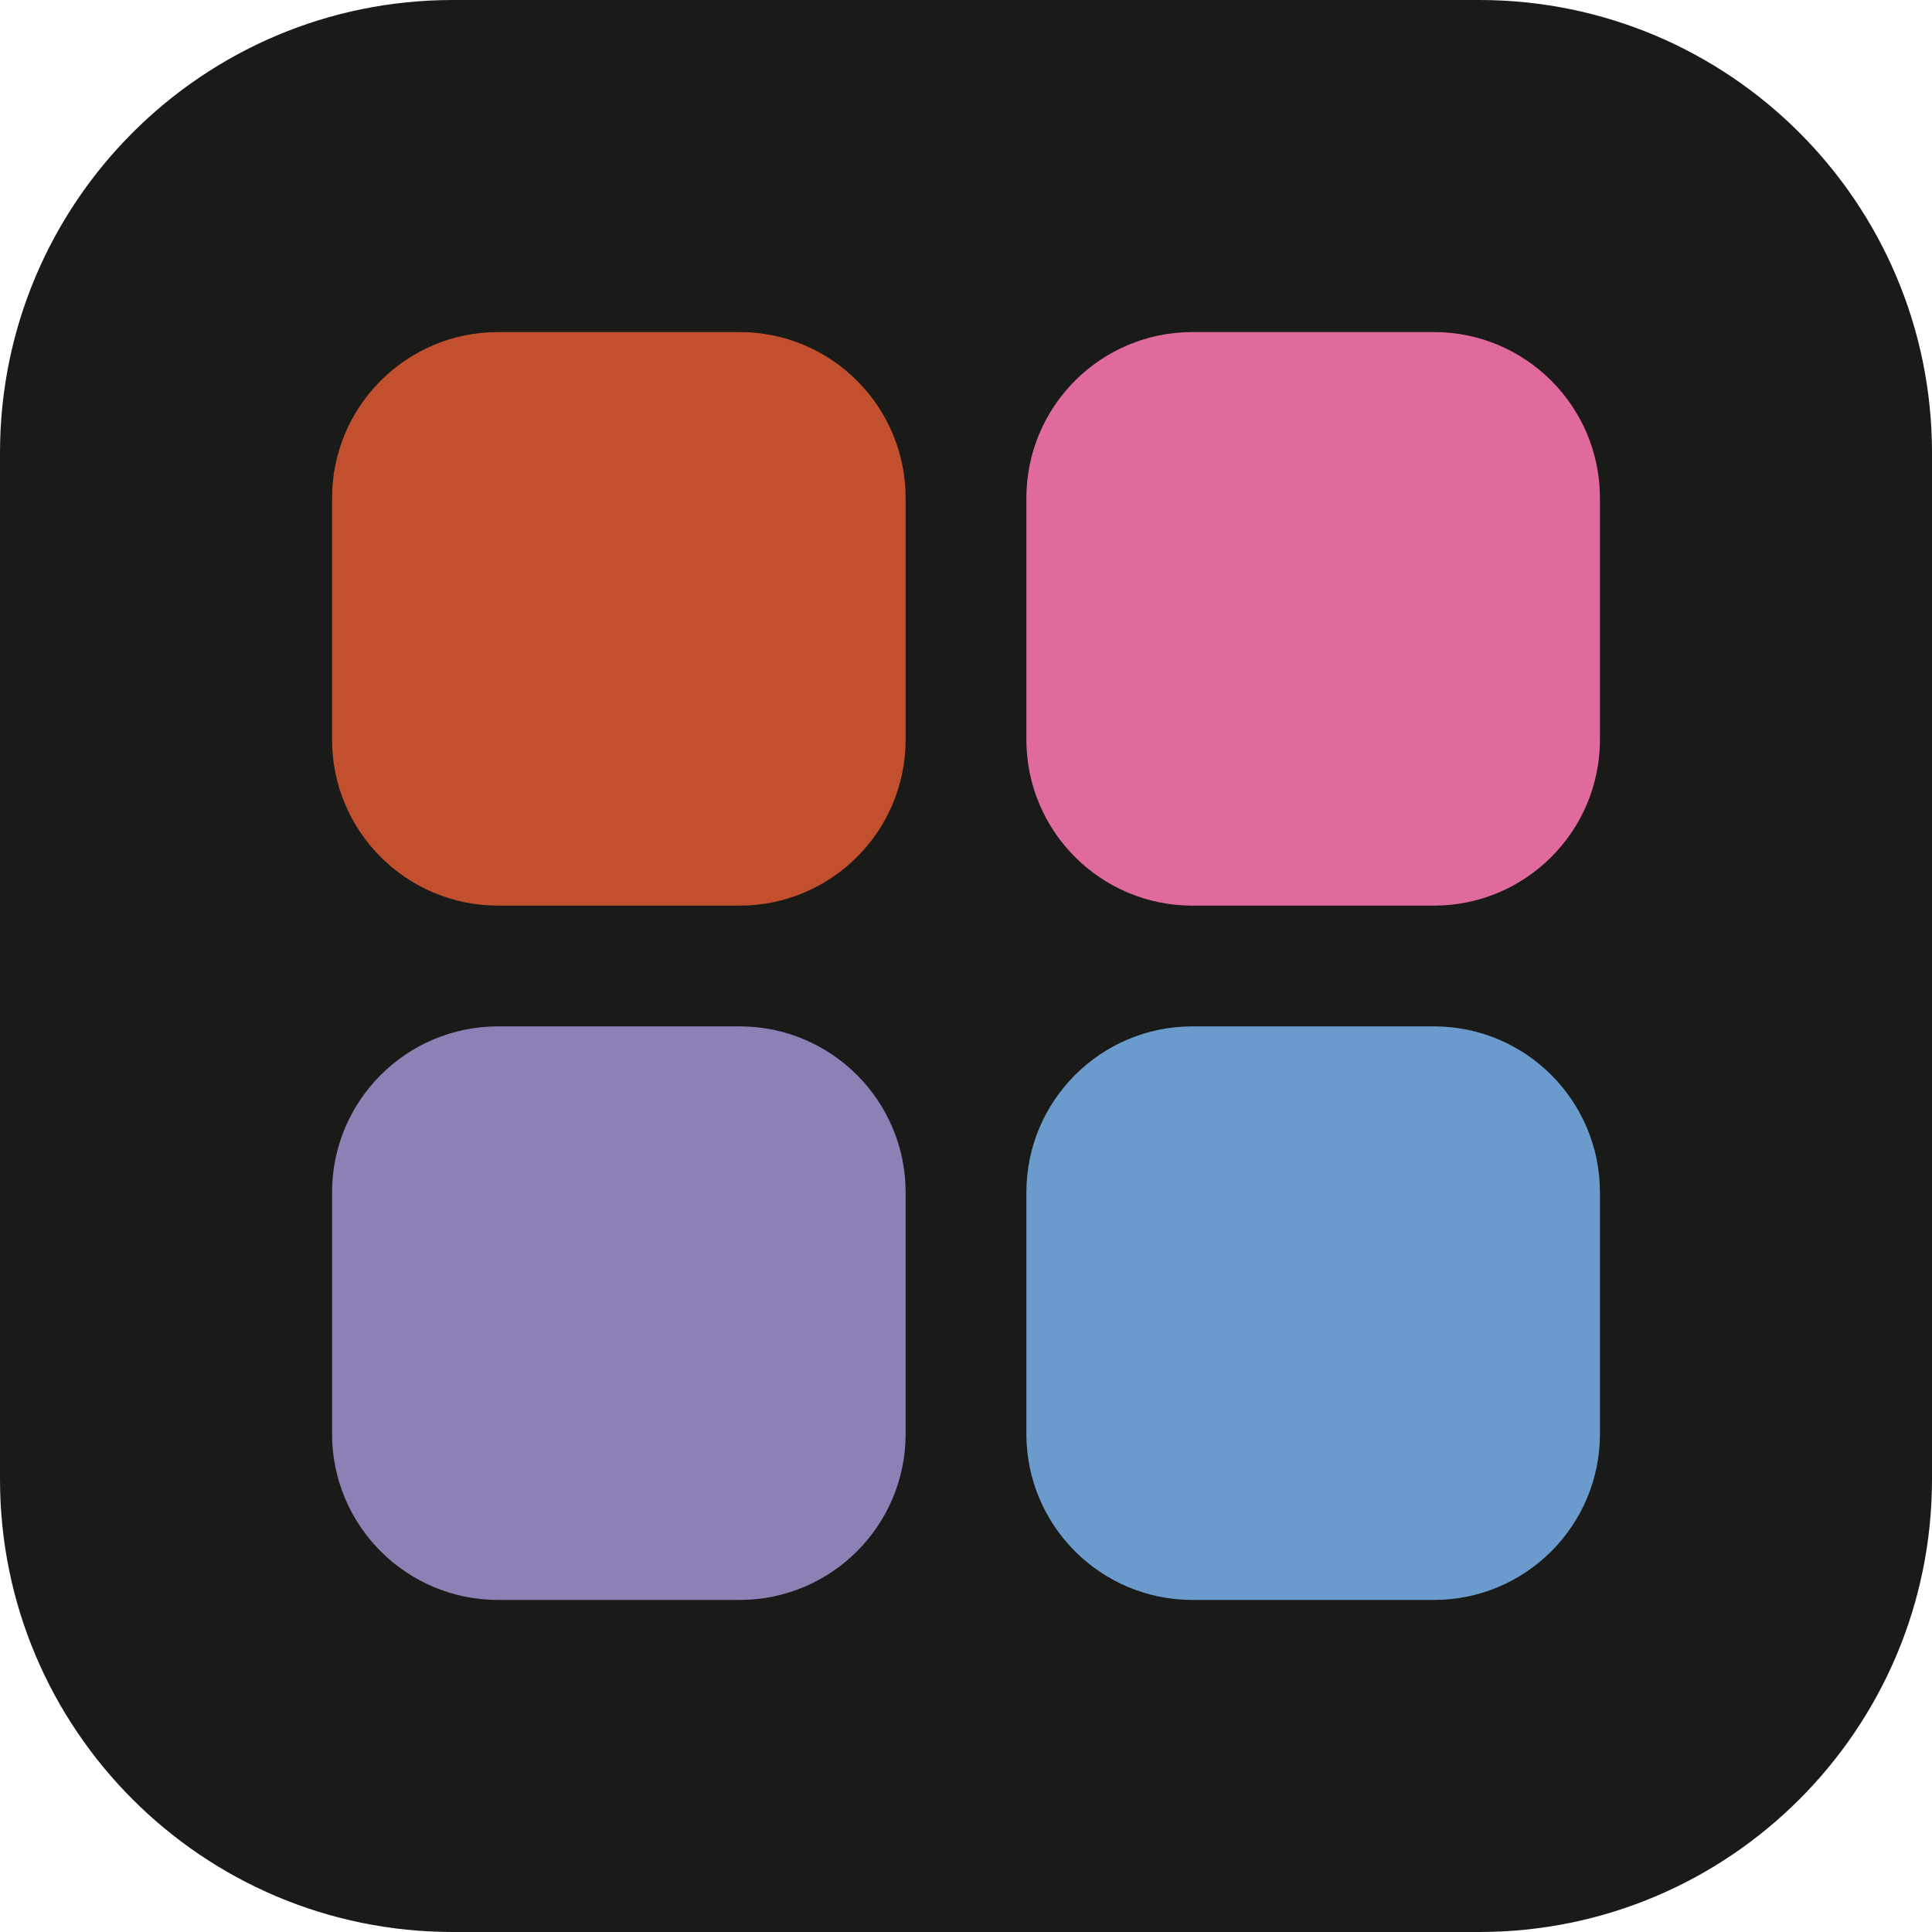
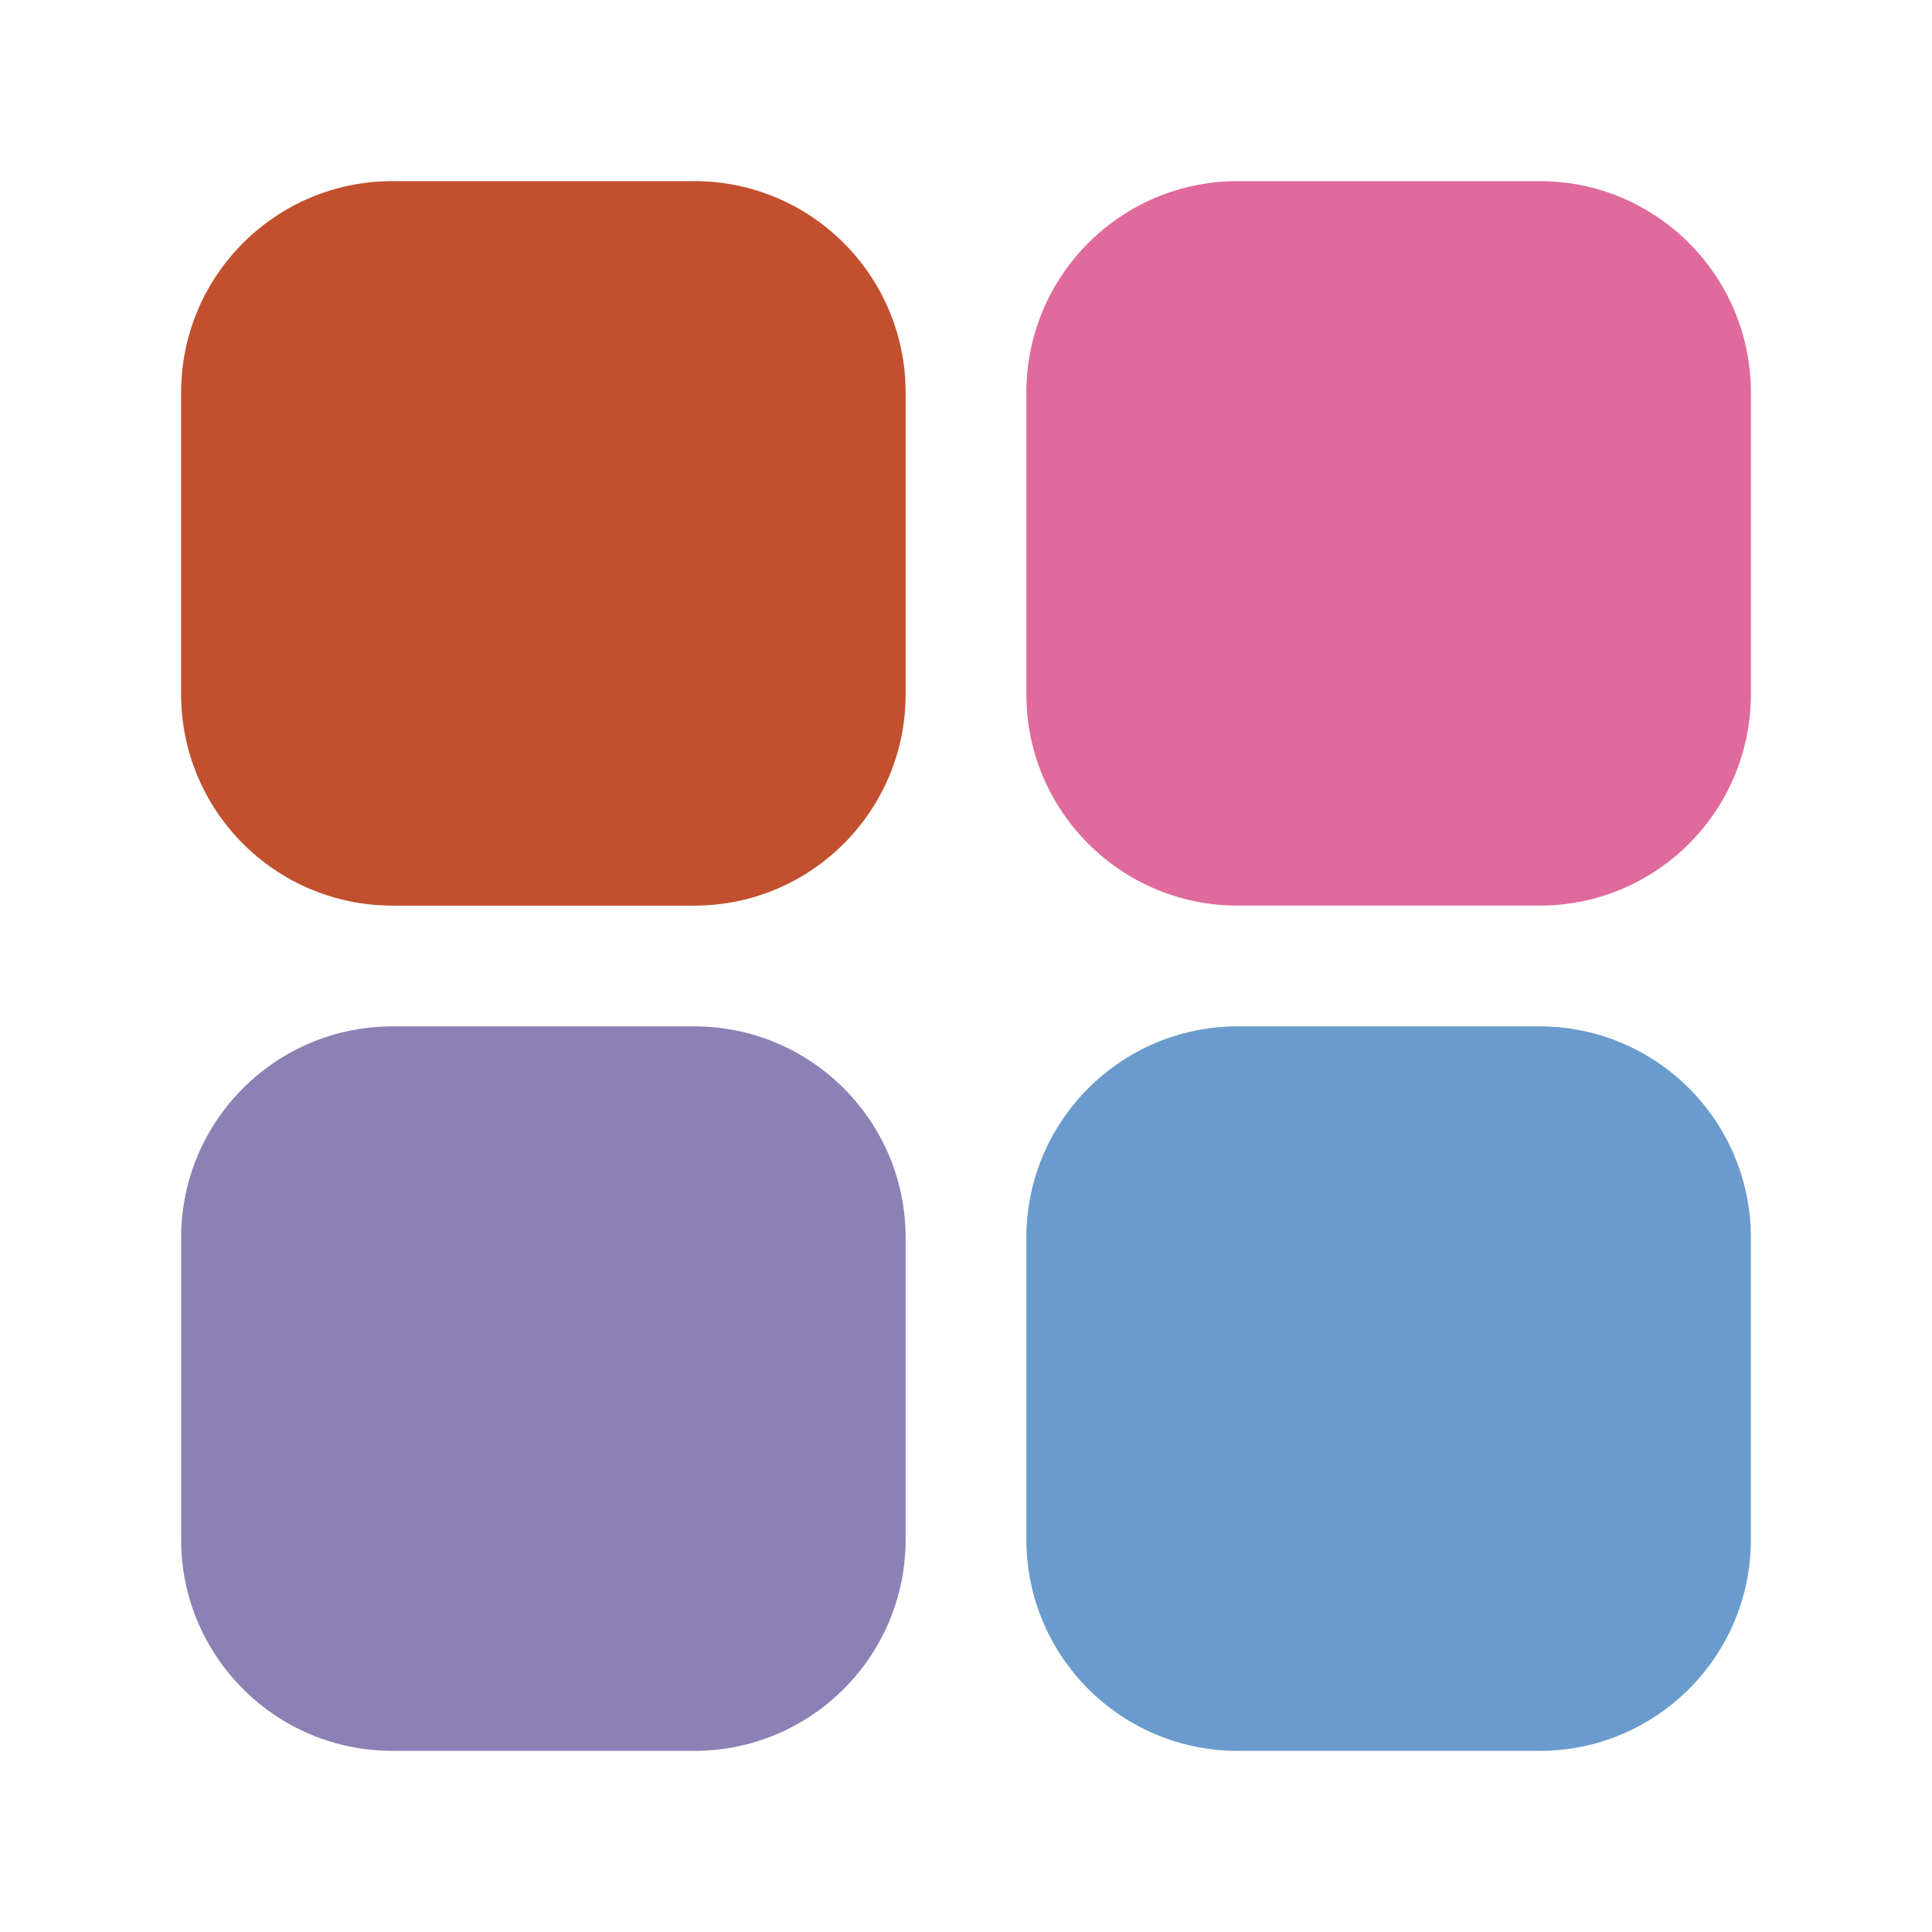
<svg xmlns="http://www.w3.org/2000/svg" viewBox="0 0 64 64" width="64" height="64">
-   <rect width="64" height="64" rx="15" fill="#1a1a19" />
-   <rect x="11" y="11" width="19" height="19" rx="5.5" fill="#c2502e" />
-   <rect x="34" y="11" width="19" height="19" rx="5.5" fill="#e06a9c" />
-   <rect x="11" y="34" width="19" height="19" rx="5.5" fill="#8d80b5" />
-   <rect x="34" y="34" width="19" height="19" rx="5.5" fill="#6a9bcc" />
+   <rect x="6" y="6" width="24" height="24" rx="7" fill="#c2502e" />
+   <rect x="34" y="6" width="24" height="24" rx="7" fill="#e06a9c" />
+   <rect x="6" y="34" width="24" height="24" rx="7" fill="#8d80b5" />
+   <rect x="34" y="34" width="24" height="24" rx="7" fill="#6a9bcc" />
</svg>
